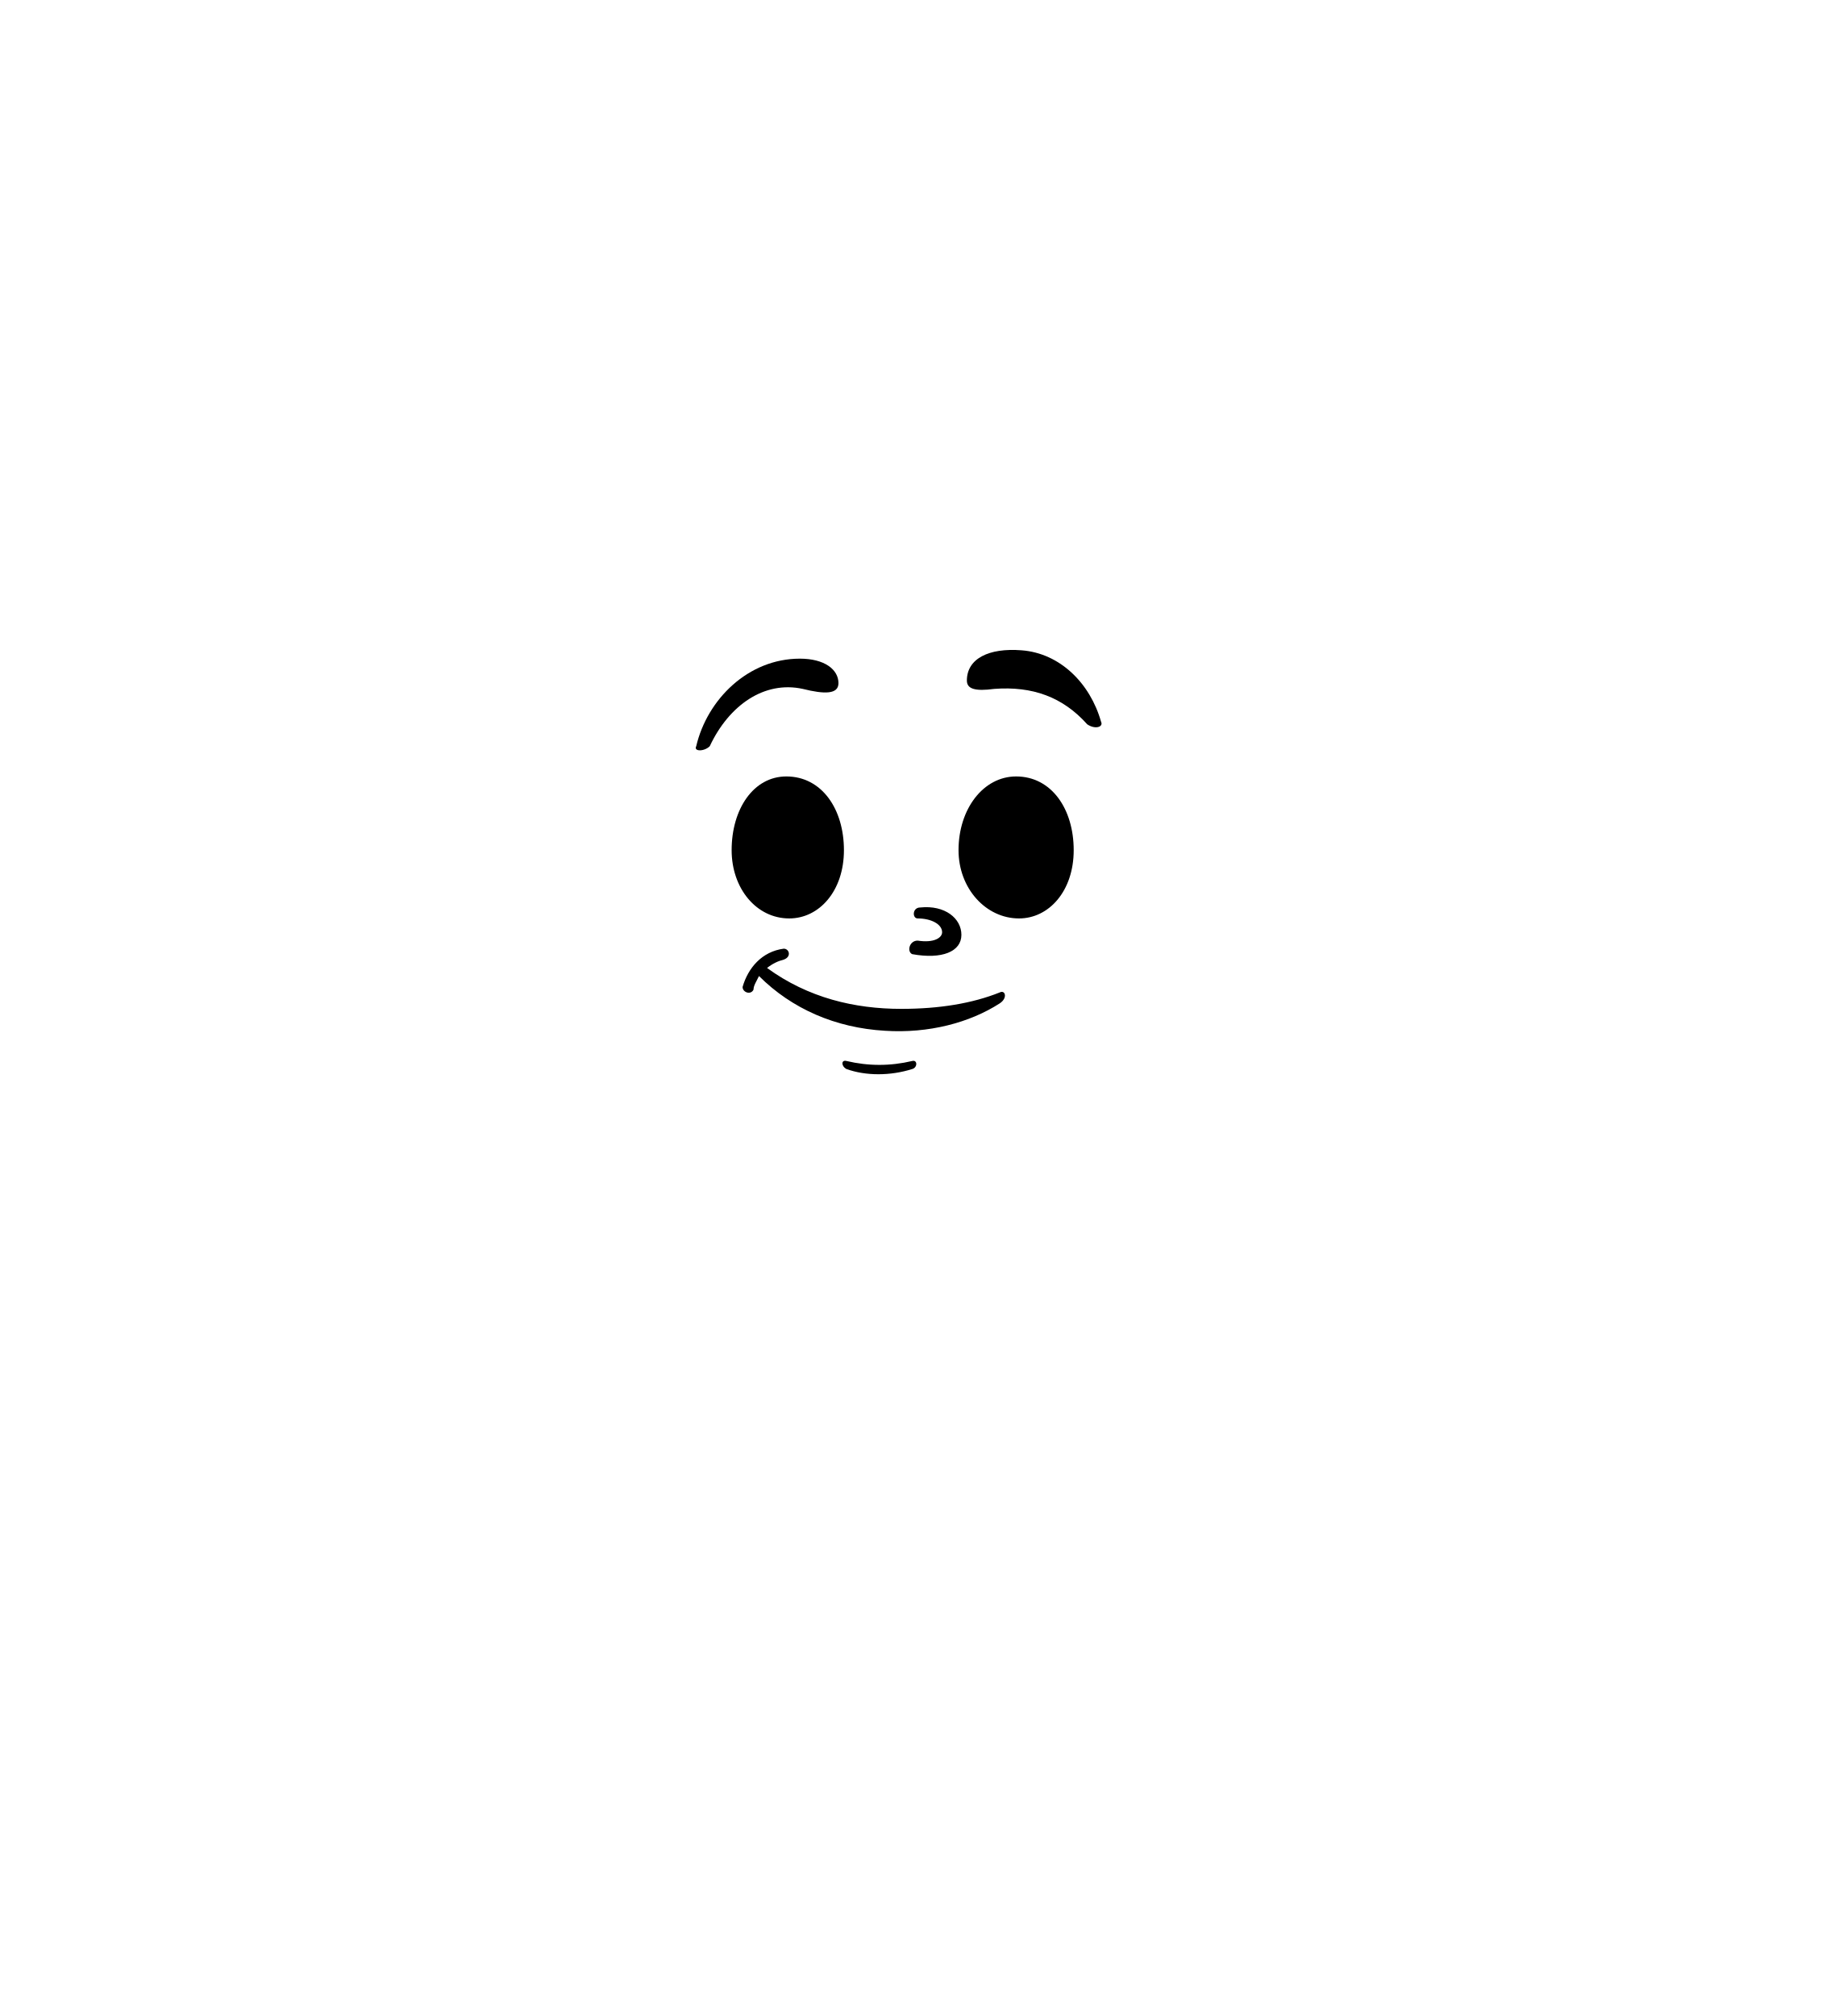
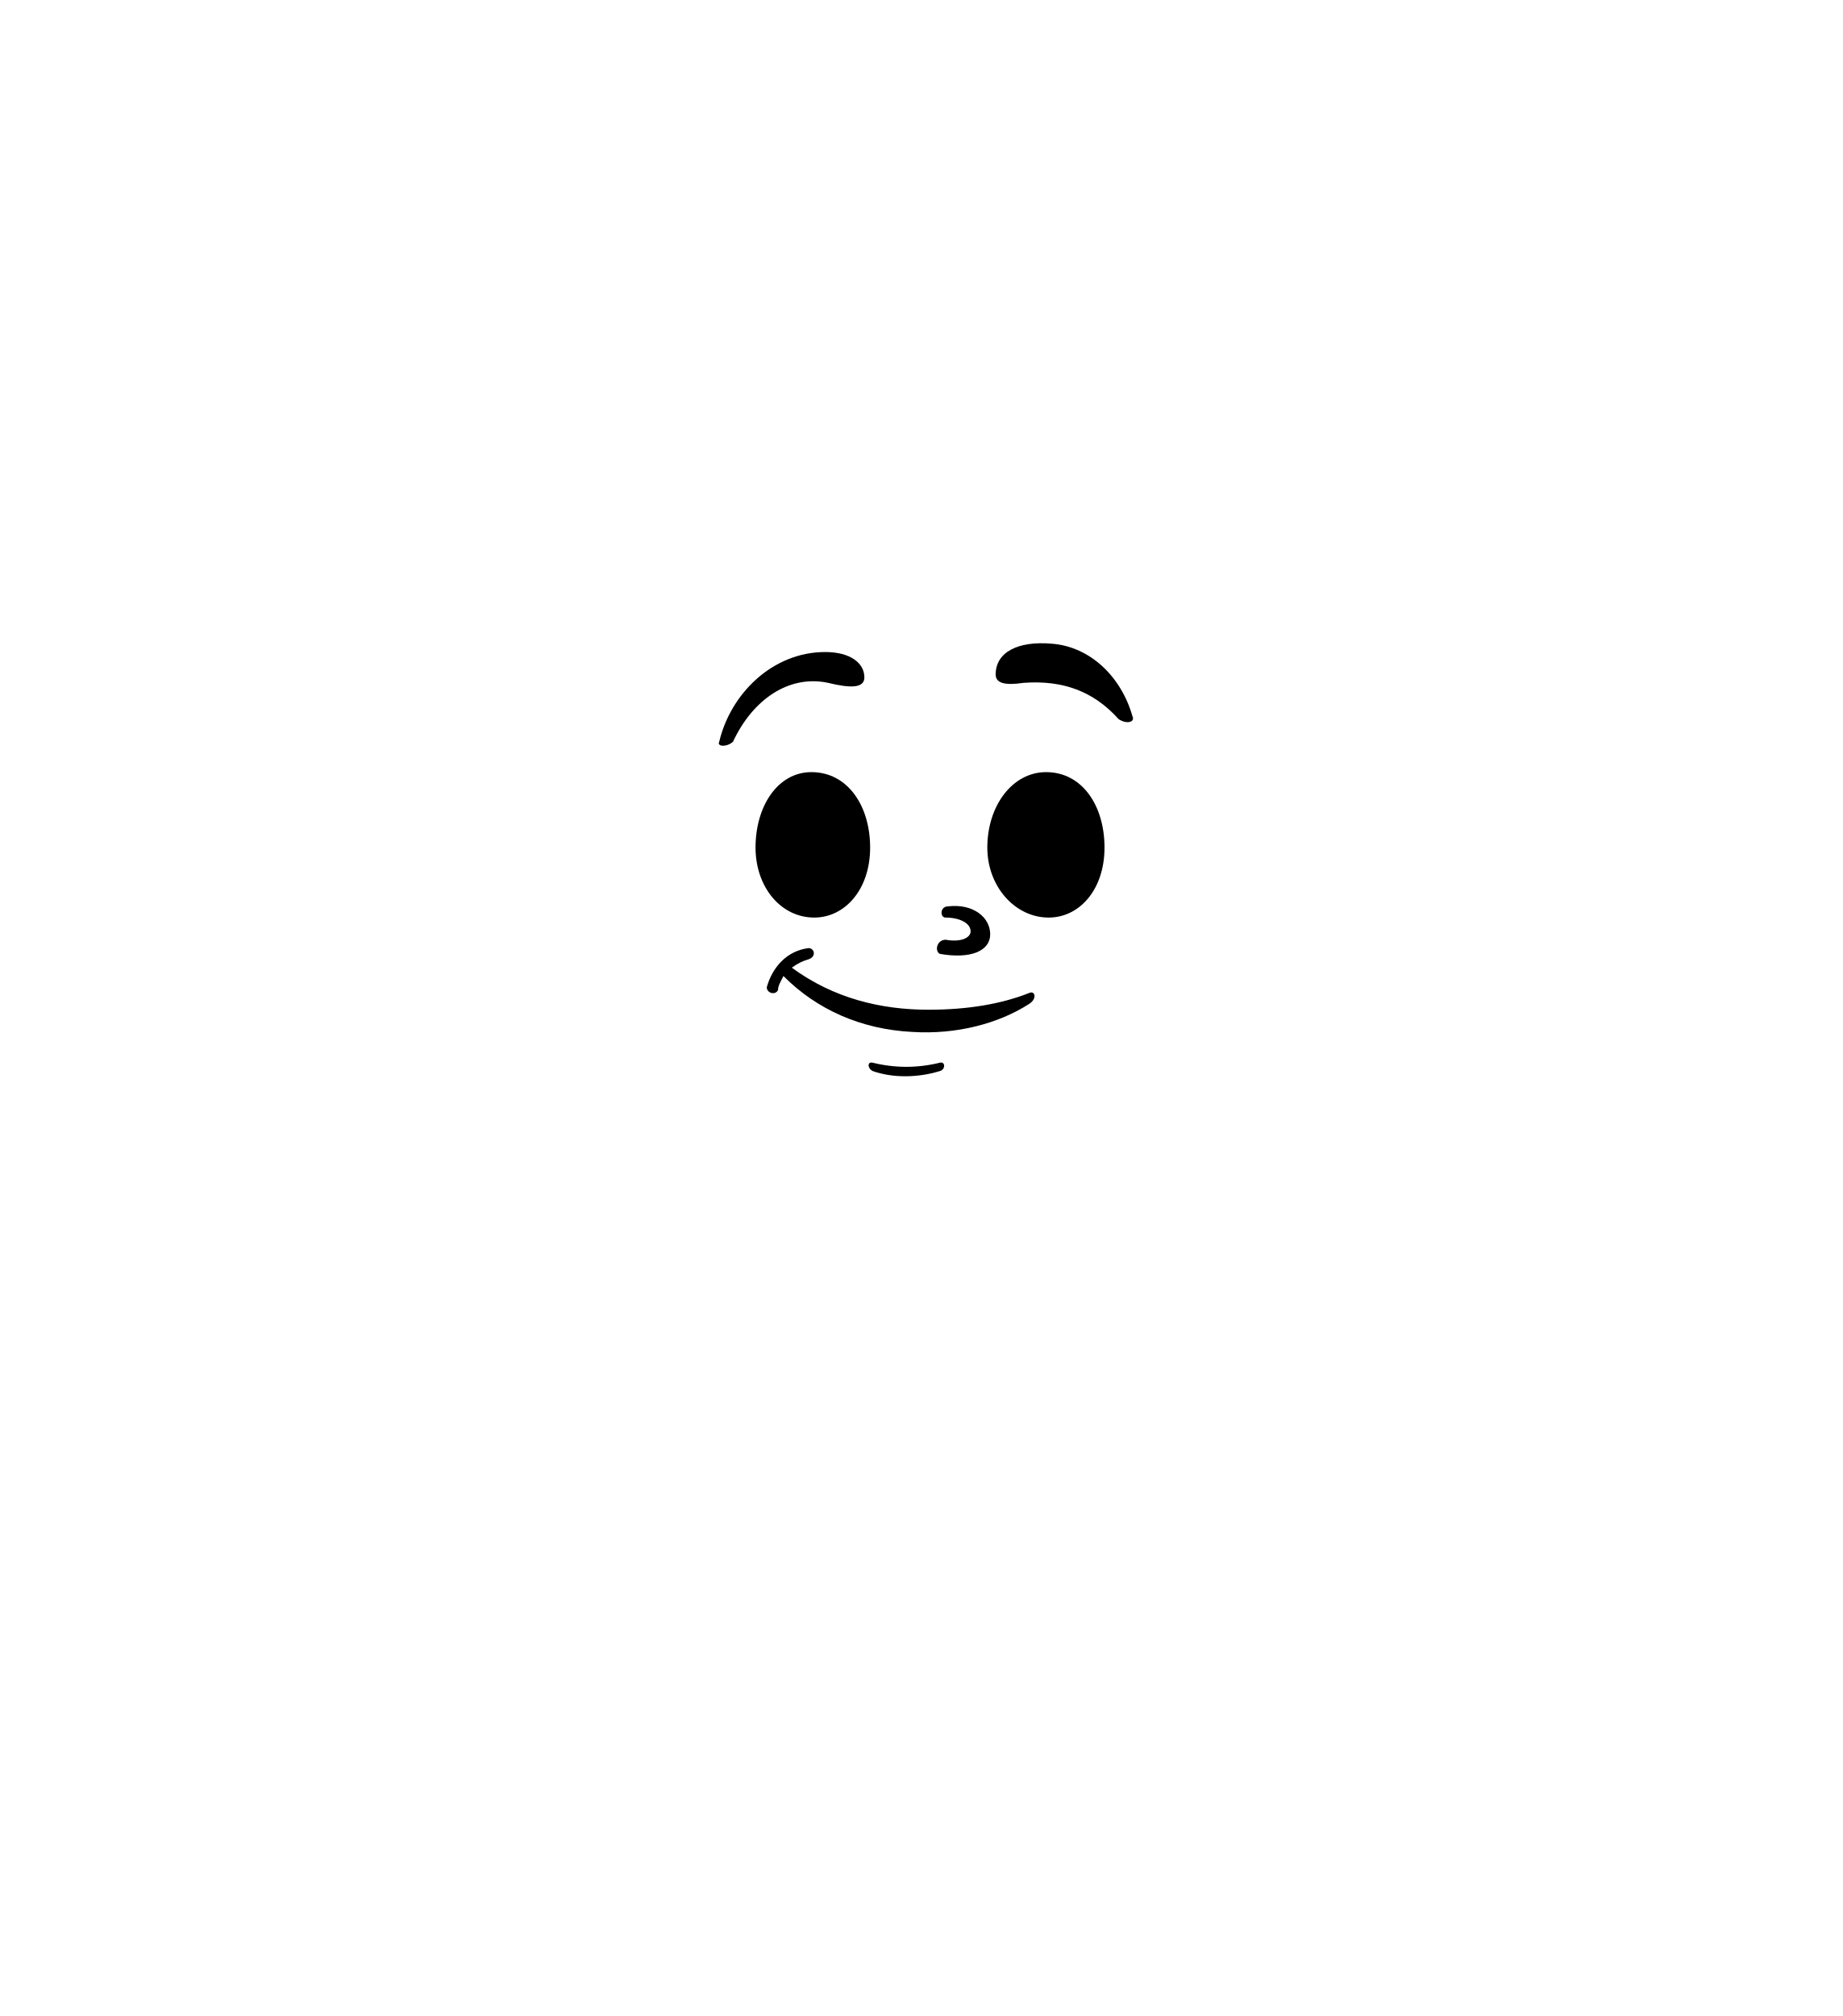
<svg xmlns="http://www.w3.org/2000/svg" viewBox="-60 0 640 700">
  <g id="face-reading">
    <g id="face-reading-brow-l">
-       <path class="s0" d="m181.8 259.1c3.8-16.2 18-30.4 36-30.4c8.6 0 13.4 3.8 13.4 8.5c0 3.9-4.8 3.9-12.4 2c-13.3-2.9-25.6 5.6-32.3 19.9c-1.9 1.9-5.7 1.9-4.7 0z" />
+       <path class="s0" d="m189.8 257.5c3.9-16.5 18.4-31.1 36.8-31.1c8.8 0 13.6 3.9 13.6 8.8c0 3.8-4.8 3.8-12.6 1.9c-13.6-2.9-26.2 5.8-33 20.4c-1.9 1.9-5.8 1.9-4.8 0z" />
    </g>
    <g id="face-reading-brow-r">
-       <path class="s0" d="m275.8 236.3c0-7.6 7.6-11.4 19-10.5c13.3 1 23.8 11.4 27.6 24.8c0.9 1.8-2 2.8-4.8 0.9c-8.5-9.5-19-13.3-32.3-12.3c-6.7 0.9-9.5 0-9.5-2.9z" />
+       <path class="s0" d="m285.8 234.2c0-7.8 7.8-11.7 19.4-10.7c13.6 1 24.3 11.7 28.1 25.2c1 2-1.9 2.9-4.8 1c-8.7-9.7-19.4-13.6-33-12.6c-6.8 1-9.7 0-9.7-2.9z" />
    </g>
    <g id="face-reading-eye-l">
-       <path class="s0" d="m213.1 269.6c12.3 0 20 11.3 20 25.6c0 14.2-8.6 23.7-19 23.7c-11.4 0-20-10.4-20-23.7c0-14.3 7.6-25.6 19-25.6z" />
-       <path class="s2" d="m213.1 273.8c9.5 0 15.7 9.1 15.7 21.4c-0.5-2.8-5.2-4.8-11-3.8c-3.7 1-6.6 2.8-8.5 5.7l6.6 4.8l-8.5 1.9c-1 4.7 0.9 8.5 3.8 10.4c-7.6-1-12.8-8.6-12.8-19c0-12.3 6.2-21.4 14.7-21.4z" />
+       <path class="s0" d="m221.8 268.1c12.6 0 20.4 11.7 20.4 26.2c0 14.6-8.8 24.3-19.4 24.3c-11.7 0-20.4-10.7-20.4-24.3c0-14.5 7.8-26.2 19.4-26.2z" />
+       <path class="s2" d="m221.8 272.5c9.7 0 16 9.2 16 21.8c-0.5-2.9-5.3-4.8-11.2-3.9c-3.8 1-6.8 3-8.7 5.9l6.8 4.8l-8.7 2c-1 4.8 0.9 8.7 3.8 10.6c-7.7-0.9-13-8.7-13-19.4c0-12.6 6.3-21.8 15-21.8z" />
    </g>
    <g id="face-reading-eye-r">
-       <path class="s0" d="m292.9 269.6c12.3 0 20 11.3 20 25.6c0 14.2-8.6 23.7-19 23.7c-11.5 0-21-10.4-21-23.7c0-14.3 8.6-25.6 20-25.6z" />
-       <path class="s2" d="m292.9 273.8c9.5 0 15.7 9.1 15.7 21.4c0 10.4-5.2 18-12.8 19c3.8-1.9 5.6-5.7 5.6-10.4l-8.5-1.9l6.7-5.3c-2-3.3-5.7-5.2-10.5-5.2c-5.7 0-10.5 3.8-10.9 9.5c-1-2.8-1-4.3-1-5.7c0-12.3 7.2-21.4 15.7-21.4z" />
+       <path class="s0" d="m303.3 268.1c12.6 0 20.3 11.7 20.3 26.2c0 14.6-8.7 24.3-19.4 24.3c-11.6 0-21.3-10.7-21.3-24.3c0-14.5 8.7-26.2 20.4-26.2z" />
+       <path class="s2" d="m303.3 272.5c9.7 0 16 9.2 16 21.8c0 10.7-5.4 18.5-13.1 19.4c3.9-1.9 5.8-5.8 5.8-10.6l-8.7-2l6.8-5.3c-2-3.4-5.9-5.4-10.7-5.4c-5.8 0-10.7 3.9-11.2 9.7c-0.9-2.9-0.9-4.3-0.9-5.8c0-12.6 7.2-21.8 16-21.8z" />
    </g>
    <g id="face-reading-nose">
-       <path class="s0" d="m259.6 315.1c8.6-0.9 14.3 3.8 14.3 9.5c0 5.8-6.7 8.6-17.1 6.7c-1.9-0.9-1-4.7 1.9-4.7c5.7 0.9 8.5-1 8.5-2.9c0-2.8-3.8-4.8-8.5-4.8c-1.9 0-1.9-3.8 0.9-3.8z" />
+       <path class="s0" d="m269.3 314.7c8.8-1 14.6 3.9 14.6 9.7c0 5.8-6.8 8.7-17.5 6.8c-1.9-1-1-4.9 2-4.9c5.8 1 8.7-0.9 8.7-2.9c0-2.9-3.9-4.8-8.7-4.8c-2 0-2-3.9 0.9-3.9z" />
    </g>
    <g id="face-reading-mouth">
-       <path class="s0" d="m197.9 342.7c1.9-6.6 6.7-12.3 14.3-13.3c1.9 0 2.8 2.8 0 3.8c-2 0.5-3.9 1.4-5.8 2.9c14.3 10.4 30.4 14.2 46.6 14.2c13.3 0 24.7-1.9 34.2-5.7c1.9-1 2.9 1.9 0 3.8c-10.4 6.7-24.7 10.5-39.9 9.5c-17.1-1-32.3-7.6-43.7-19c-0.9 1.9-1.9 3.3-1.9 4.7c-0.9 2-3.8 1-3.8-0.9zm36.1 25.7c7.6 1.8 15.2 1.8 22.8 0c1.9-0.5 1.9 2.3 0 2.8c-7.6 2.4-16.1 2.4-22.8 0c-1.9-1-1.9-3.3 0-2.8z" />
+       <path class="s0" d="m206.3 342.8c1.9-6.8 6.8-12.6 14.5-13.6c2 0 2.9 2.9 0 3.9c-1.9 0.5-3.9 1.5-5.8 2.9c14.6 10.7 31 14.6 47.5 14.6c13.6 0 25.3-2 34.9-5.8c2-1 3 1.9 0 3.8c-10.6 6.8-25.2 10.7-40.7 9.7c-17.5-0.9-33-7.7-44.6-19.4c-1 2-1.9 3.4-1.9 4.9c-1 1.9-3.9 1-3.9-1zm36.8 26.2c7.8 1.9 15.5 1.9 23.3 0c2-0.5 2 2.4 0 2.9c-7.8 2.4-16.5 2.4-23.3 0c-1.9-1-1.9-3.4 0-2.9z" />
    </g>
  </g>
</svg>
